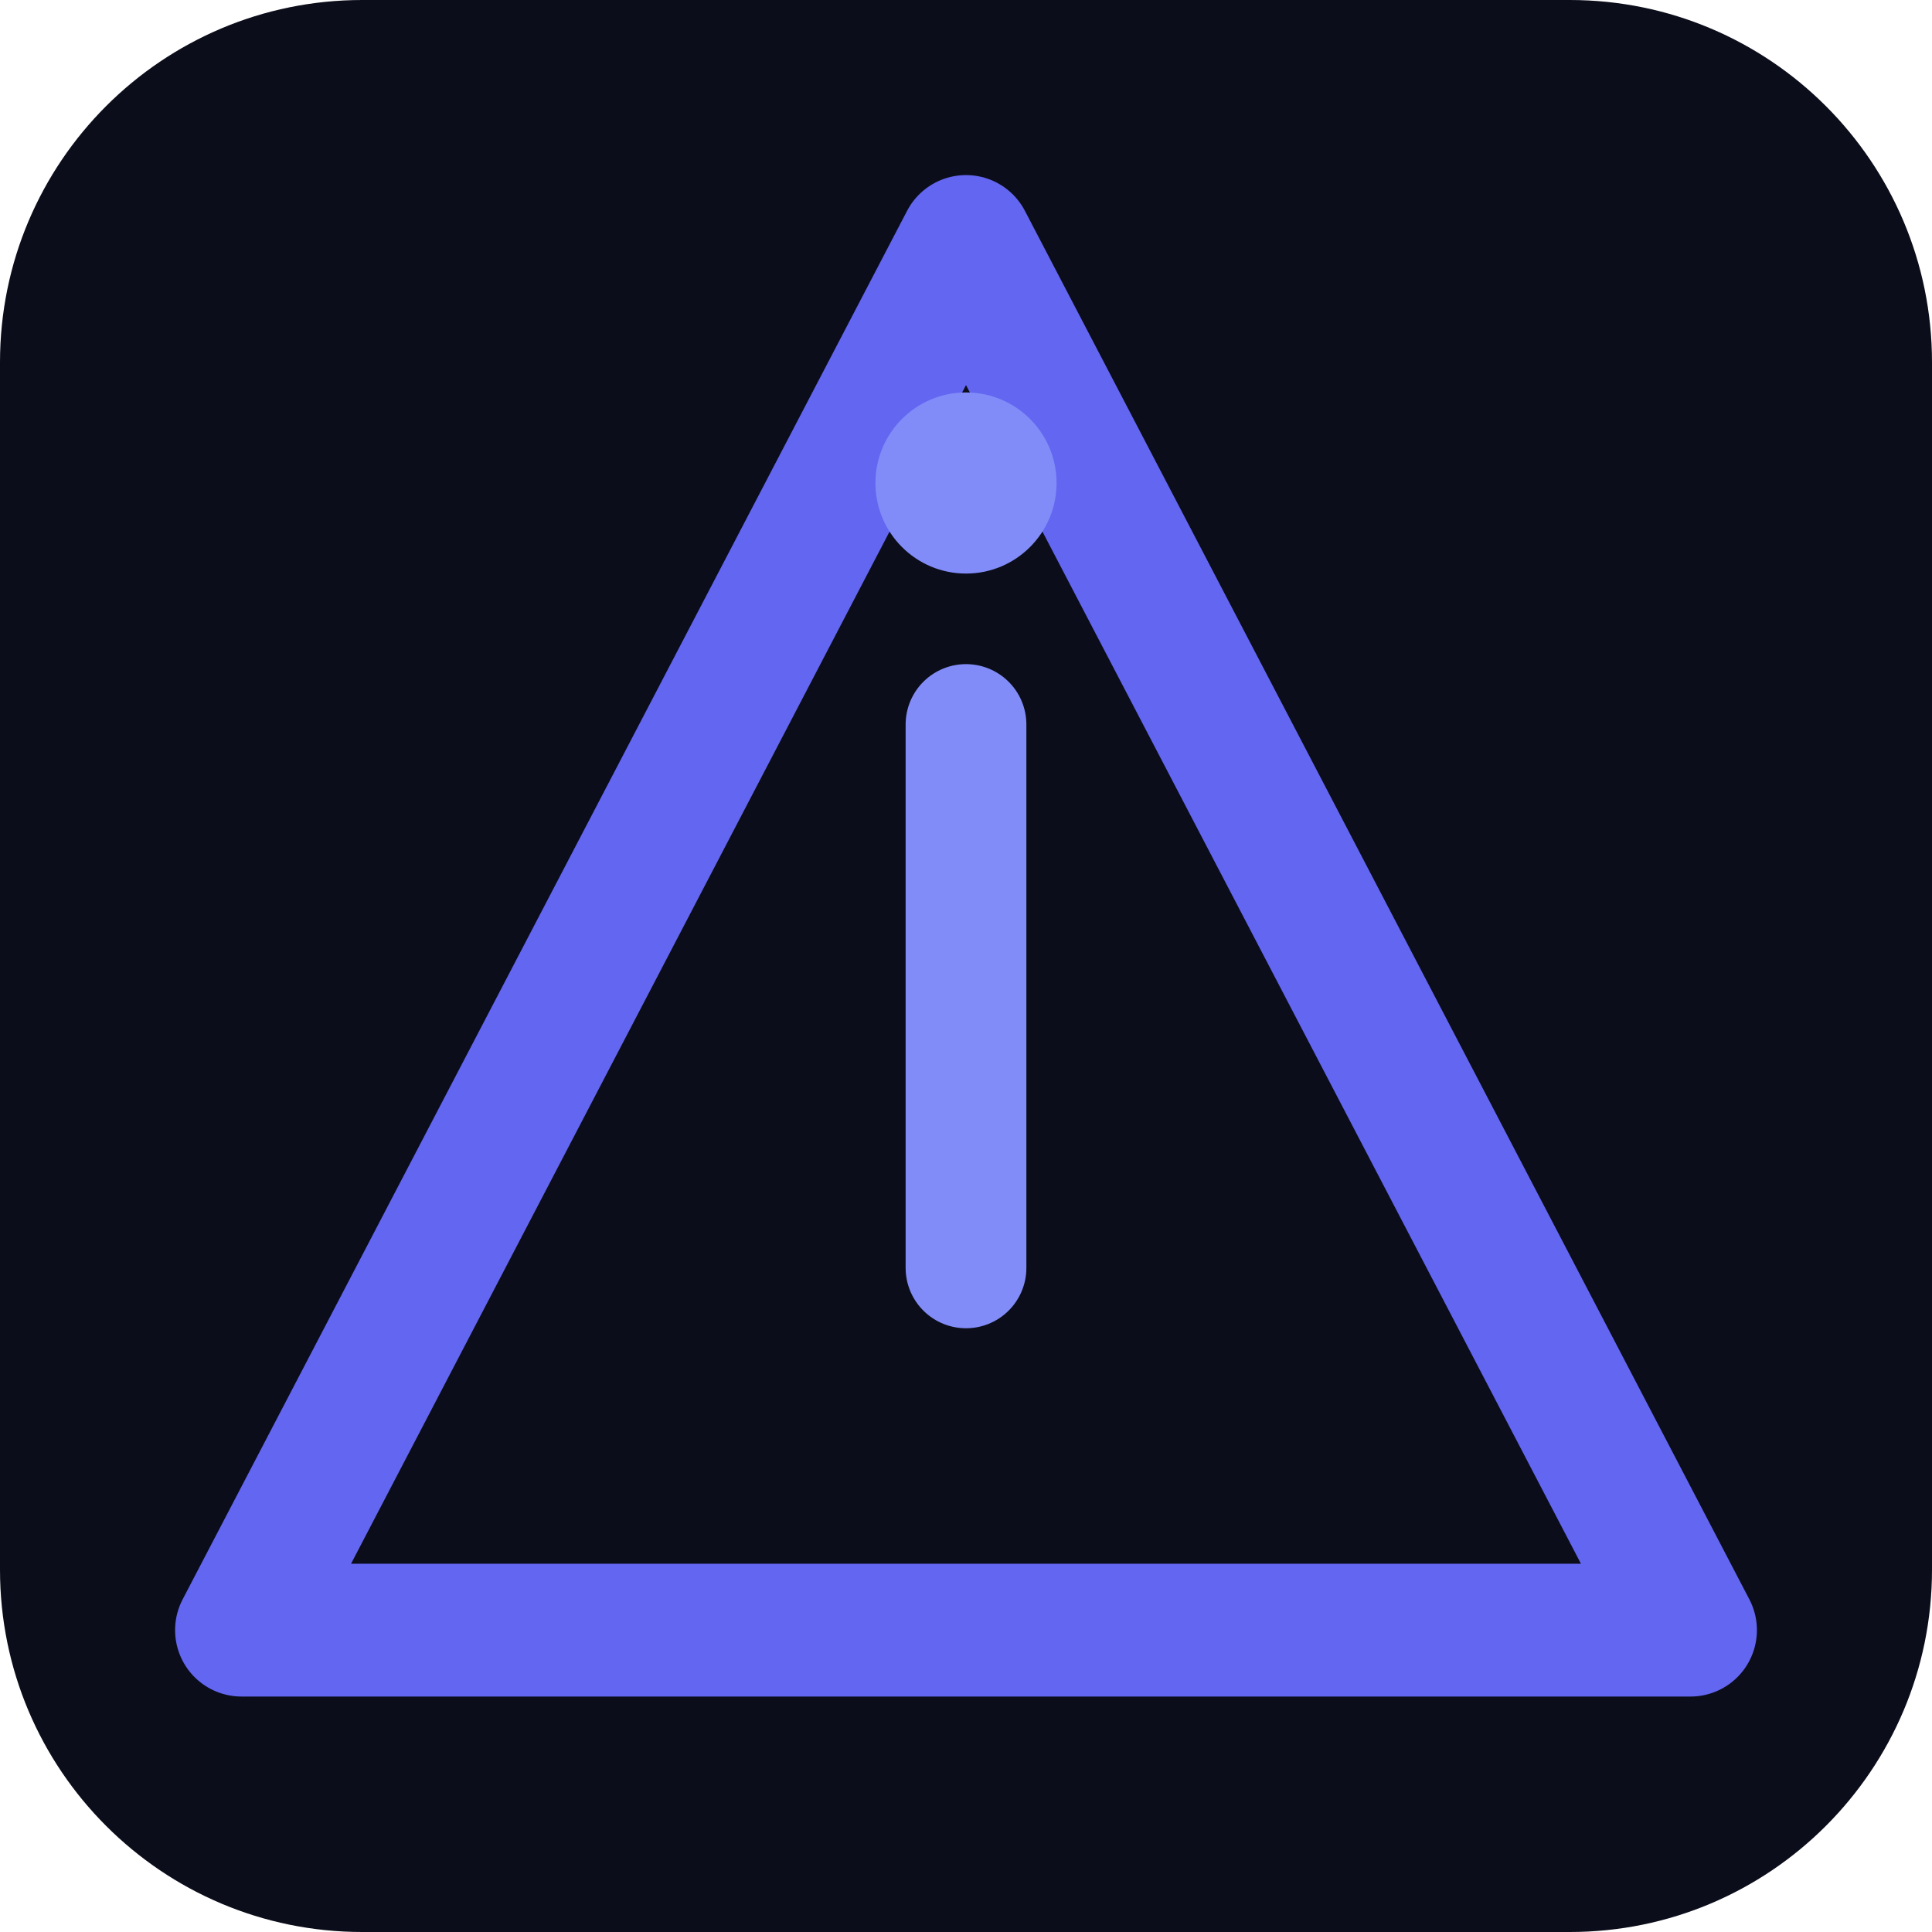
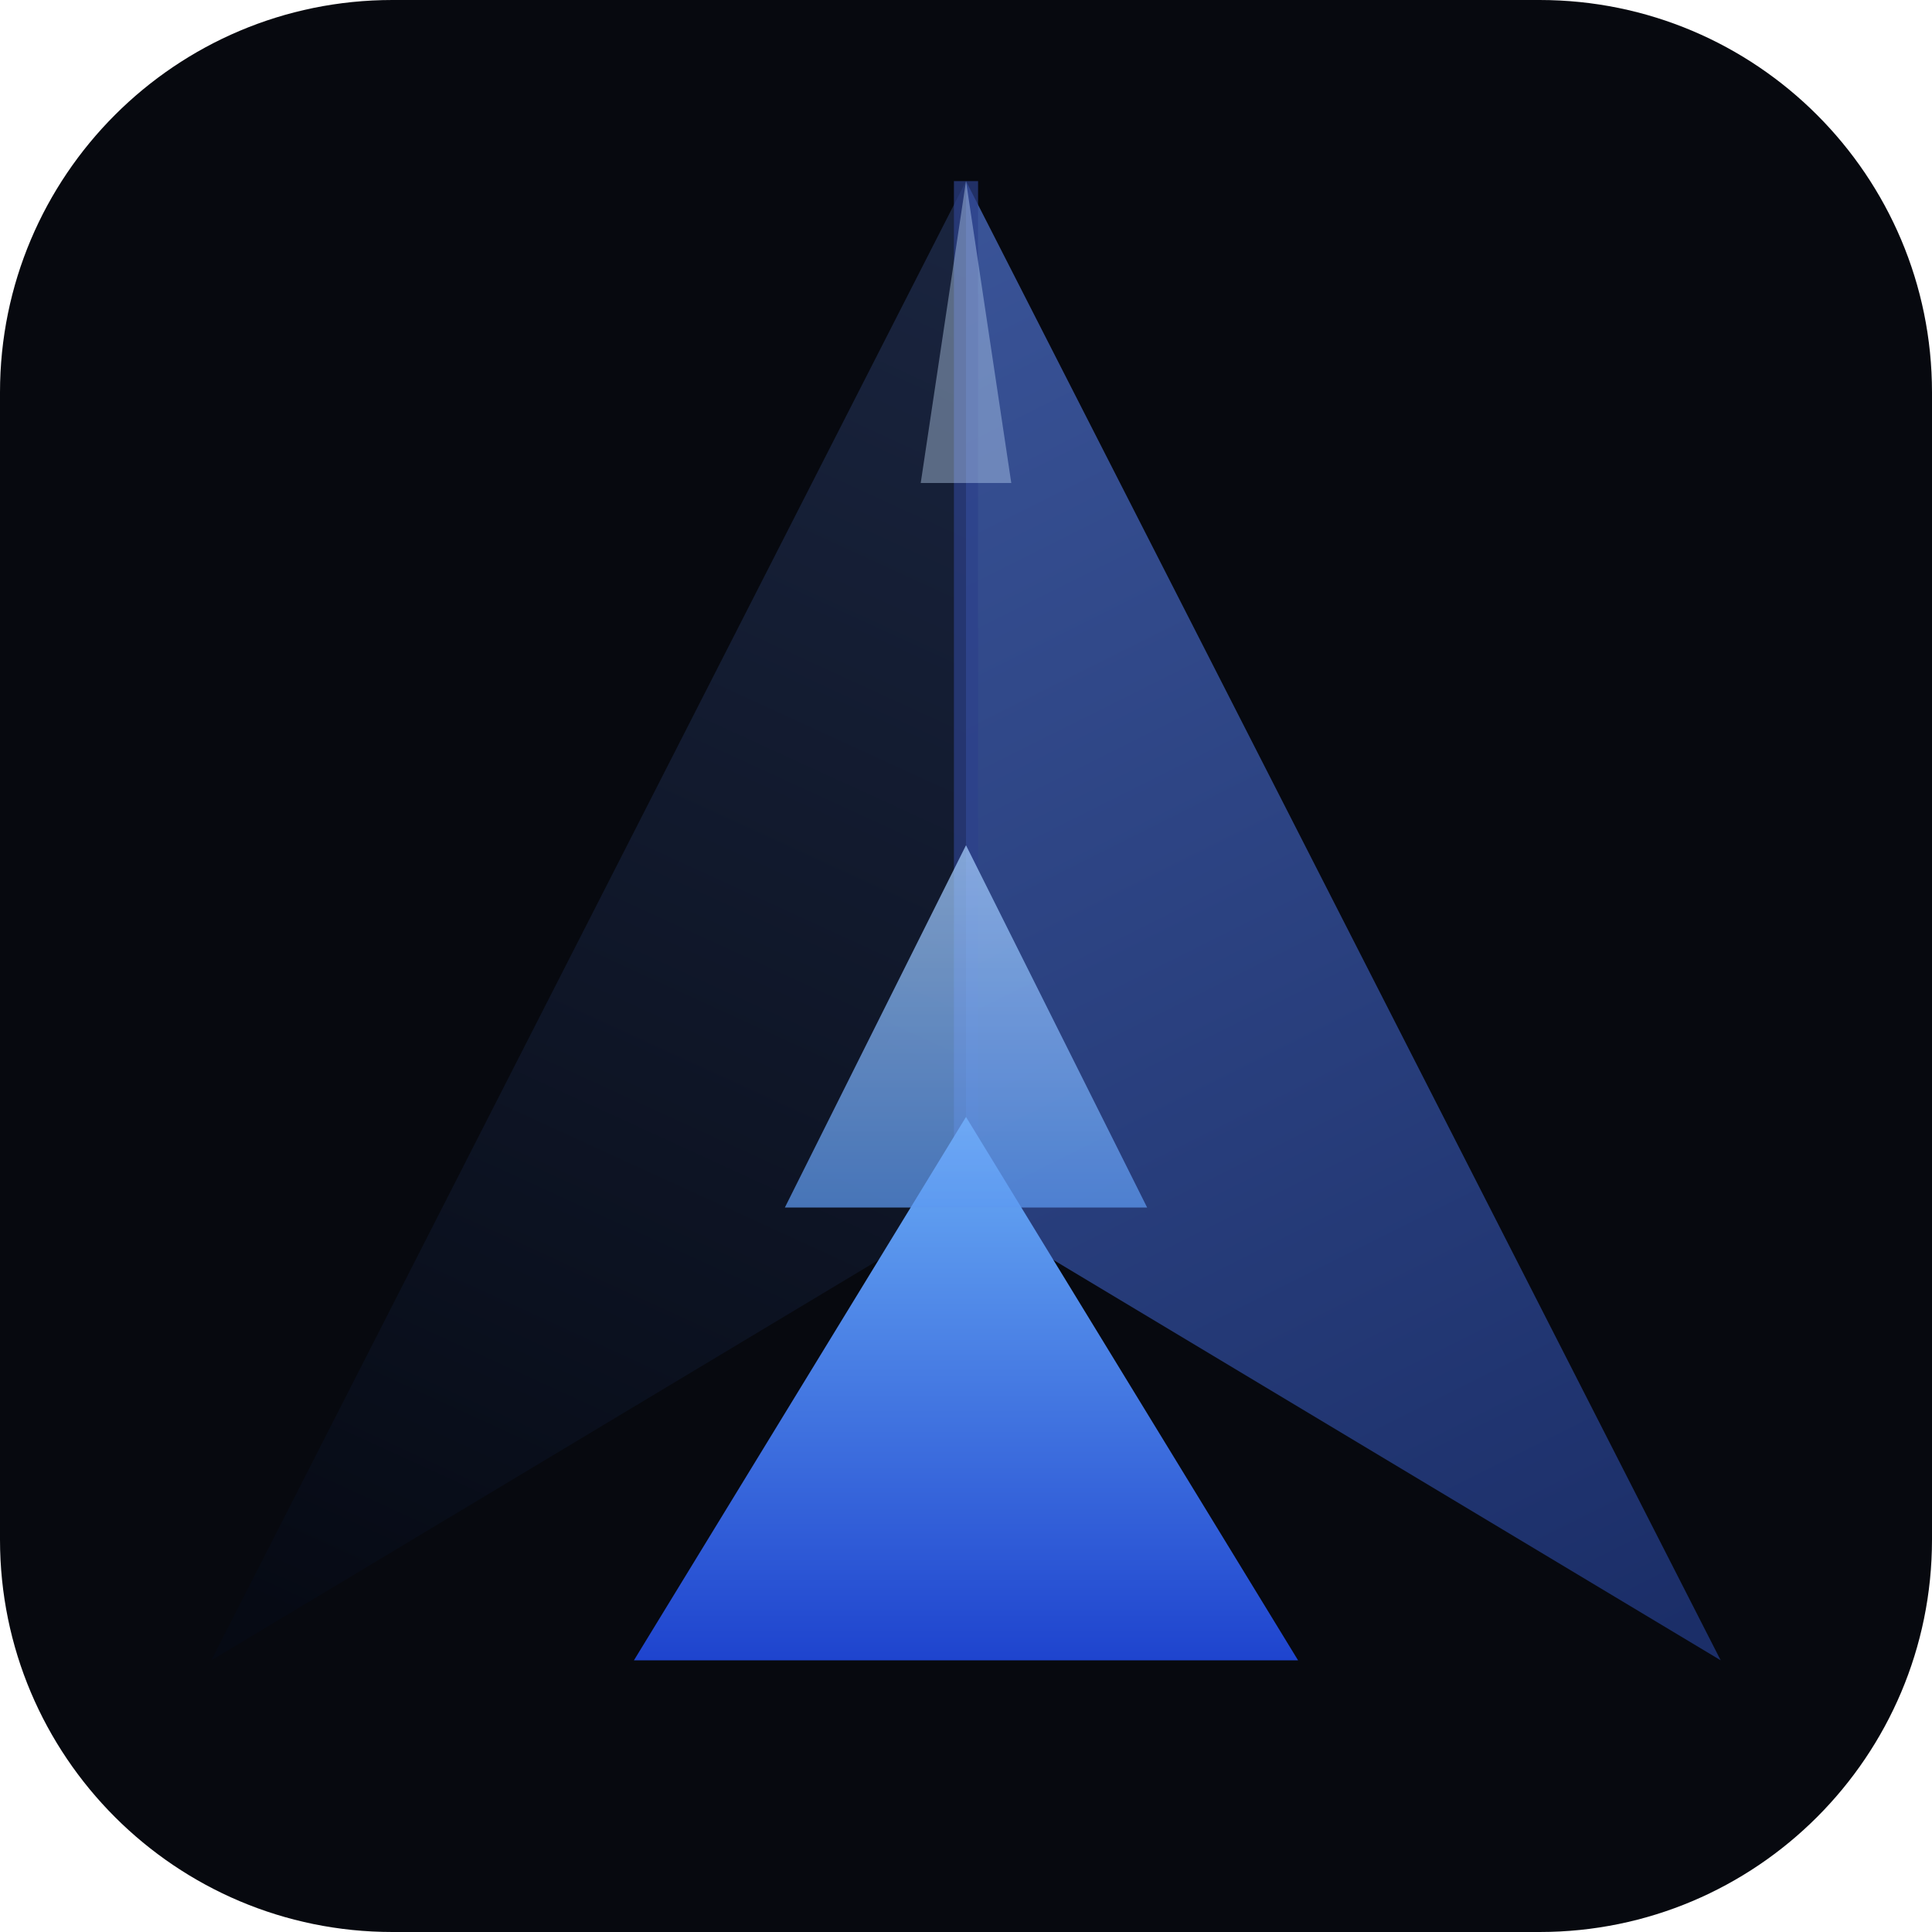
- <svg xmlns="http://www.w3.org/2000/svg" width="32" height="32" viewBox="0 0 32 32" fill="none">
-   <rect width="32" height="32" rx="6" fill="#0b0d1a" />
-   <polygon points="16,4 28,27 4,27" fill="none" stroke="#6366f1" stroke-width="2.2" stroke-linejoin="round" />
-   <line x1="16" y1="12" x2="16" y2="21" stroke="#818cf8" stroke-width="2" stroke-linecap="round" />
-   <circle cx="16" cy="8" r="1.5" fill="#818cf8" />
+ <svg xmlns="http://www.w3.org/2000/svg" viewBox="0 0 64 64">
+   <defs>
+     <linearGradient id="leftFace" x1="32" y1="6" x2="10" y2="54" gradientUnits="userSpaceOnUse">
+       <stop offset="0%" stop-color="#1a2540" />
+       <stop offset="100%" stop-color="#060a14" />
+     </linearGradient>
+     <linearGradient id="rightFace" x1="32" y1="6" x2="56" y2="54" gradientUnits="userSpaceOnUse">
+       <stop offset="0%" stop-color="#3a5498" />
+       <stop offset="100%" stop-color="#1b2e68" />
+     </linearGradient>
+     <linearGradient id="gem" x1="32" y1="37" x2="32" y2="56" gradientUnits="userSpaceOnUse">
+       <stop offset="0%" stop-color="#6baef6" />
+       <stop offset="100%" stop-color="#1a3ecc" />
+     </linearGradient>
+     <linearGradient id="facet" x1="32" y1="28" x2="32" y2="42" gradientUnits="userSpaceOnUse">
+       <stop offset="0%" stop-color="#a8d0ff" />
+       <stop offset="100%" stop-color="#5090ee" />
+     </linearGradient>
+   </defs>
+   <rect width="64" height="64" rx="13" fill="#07090f" />
+   <polygon points="32,6 7,55 32,40" fill="url(#leftFace)" />
+   <polygon points="32,6 57,55 32,40" fill="url(#rightFace)" />
+   <line x1="32" y1="6" x2="32" y2="40" stroke="#2c408a" stroke-width="0.8" opacity="0.7" />
+   <polygon points="32,37 21,55 43,55" fill="url(#gem)" />
+   <polygon points="32,28 26,40 38,40" fill="url(#facet)" opacity="0.72" />
+   <polygon points="32,6 30.5,16 33.5,16" fill="#c8e2ff" opacity="0.38" />
</svg>
